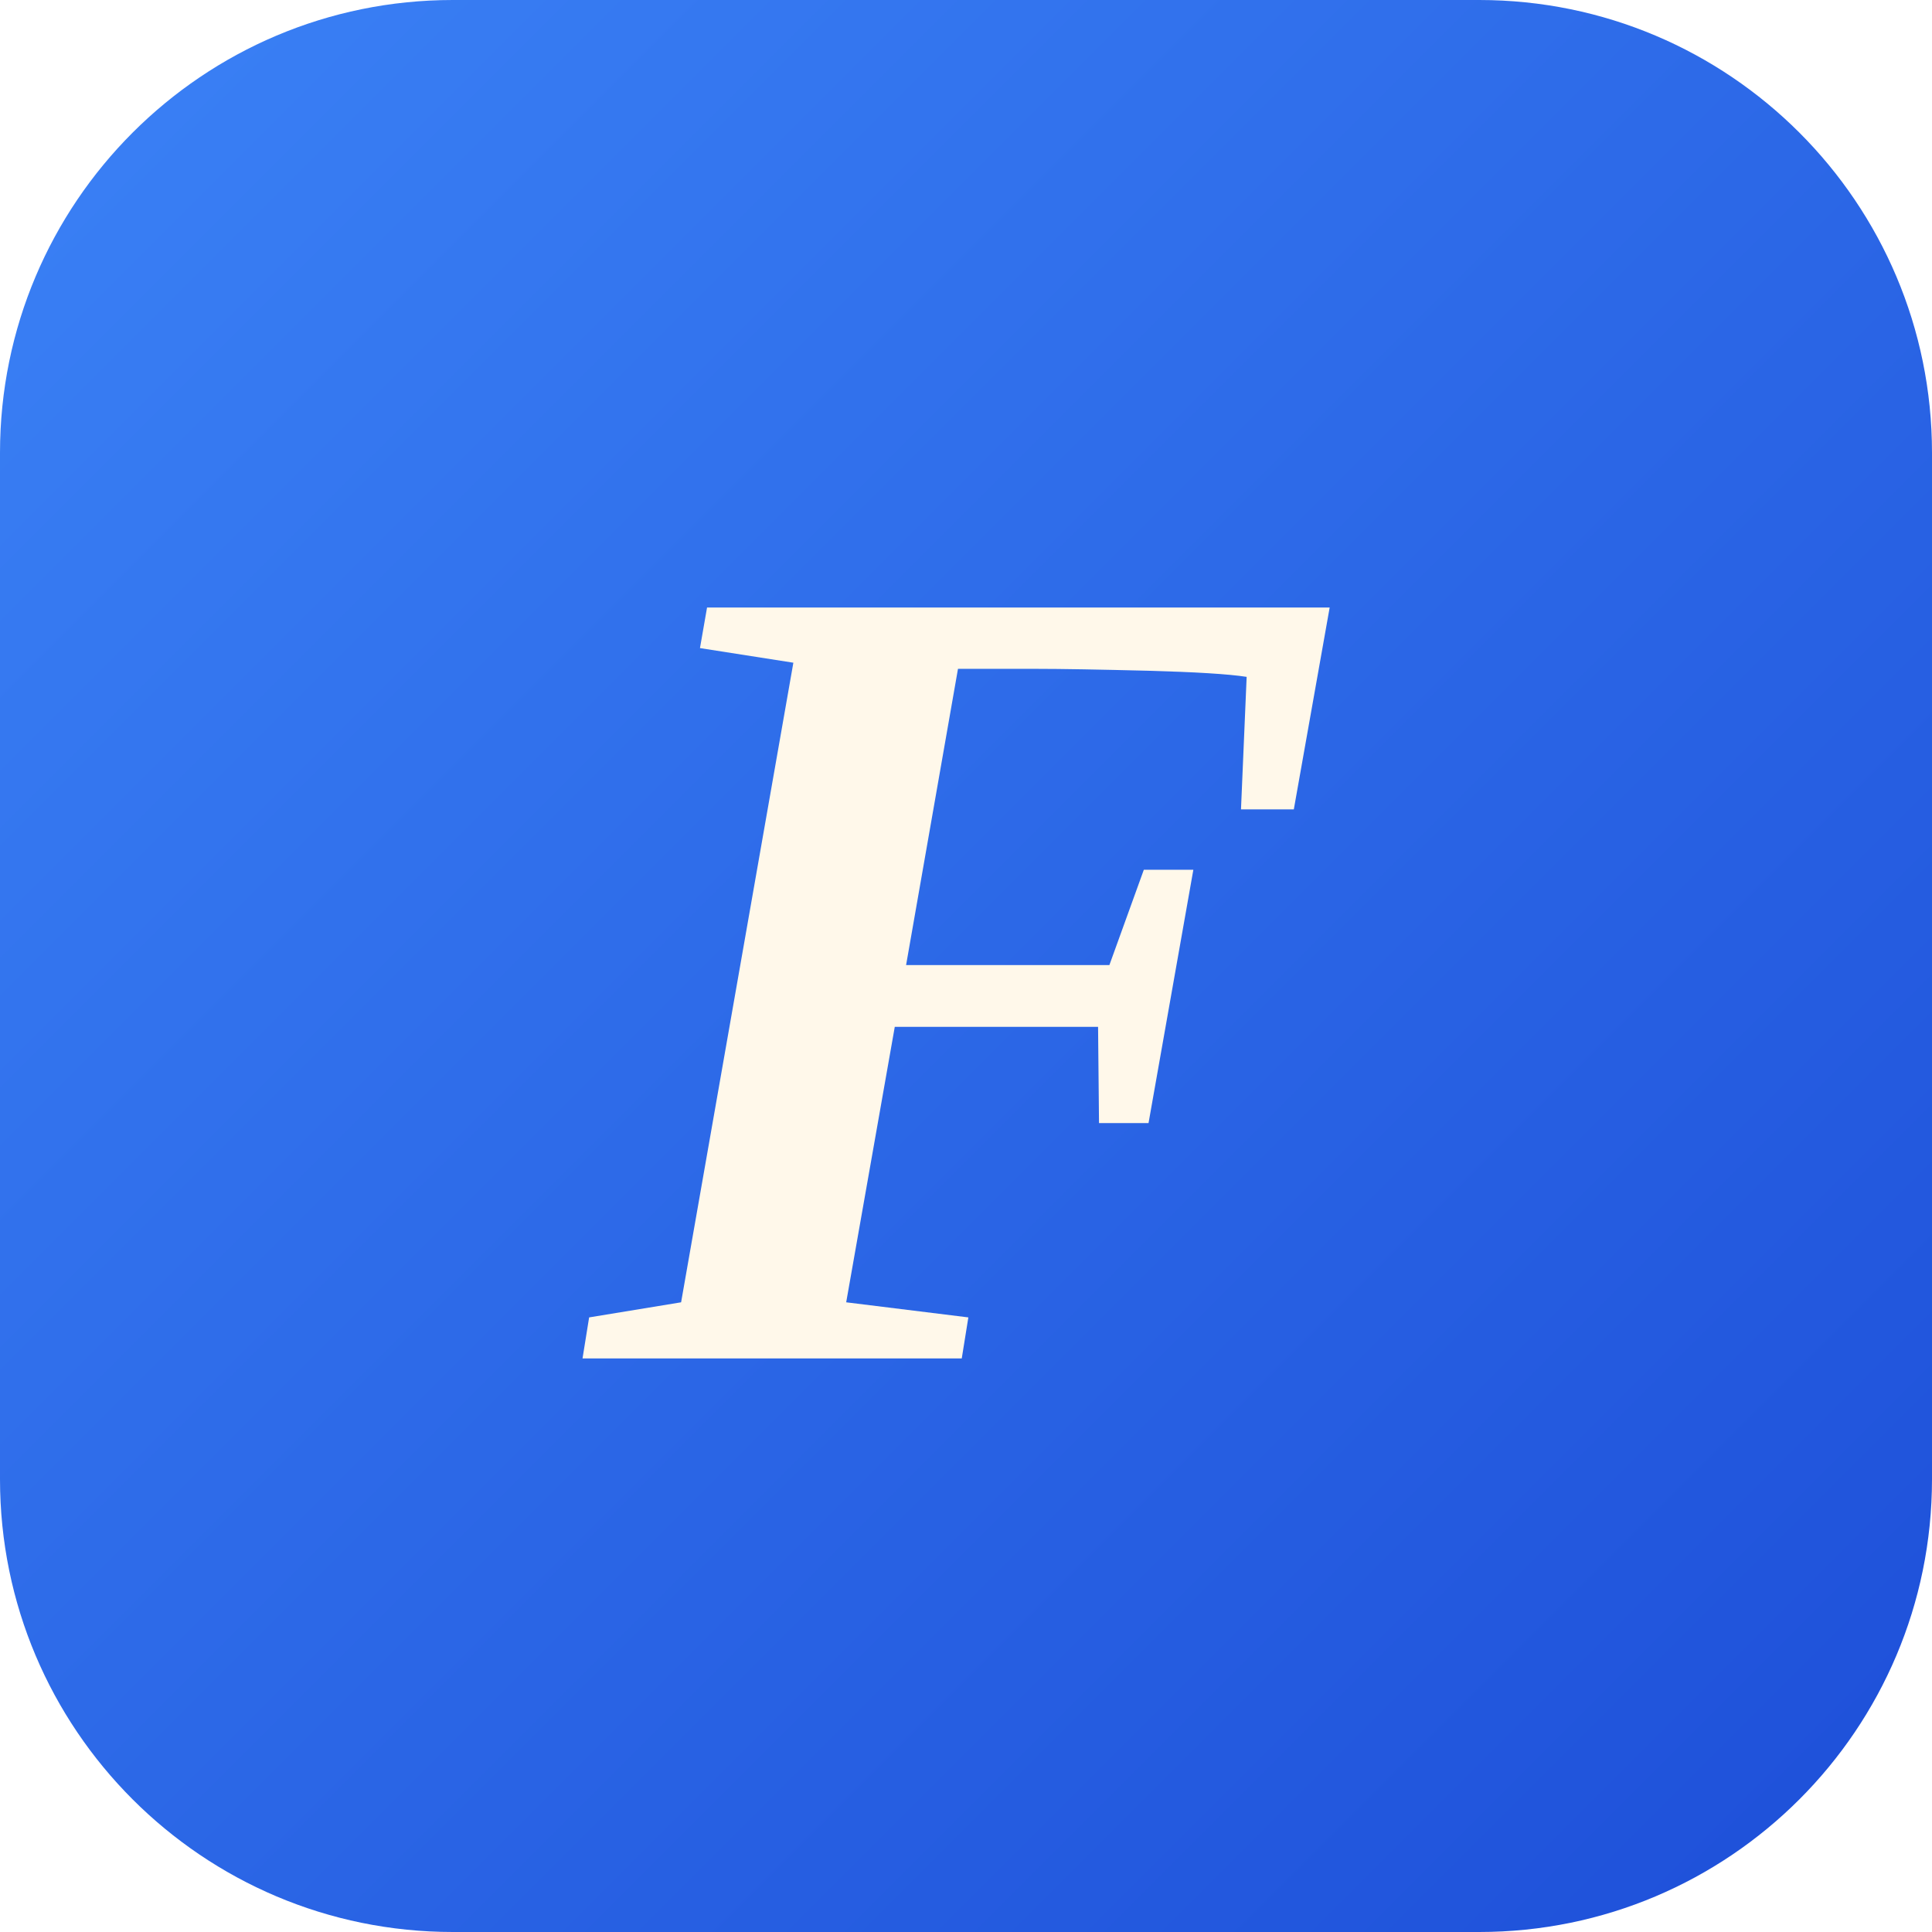
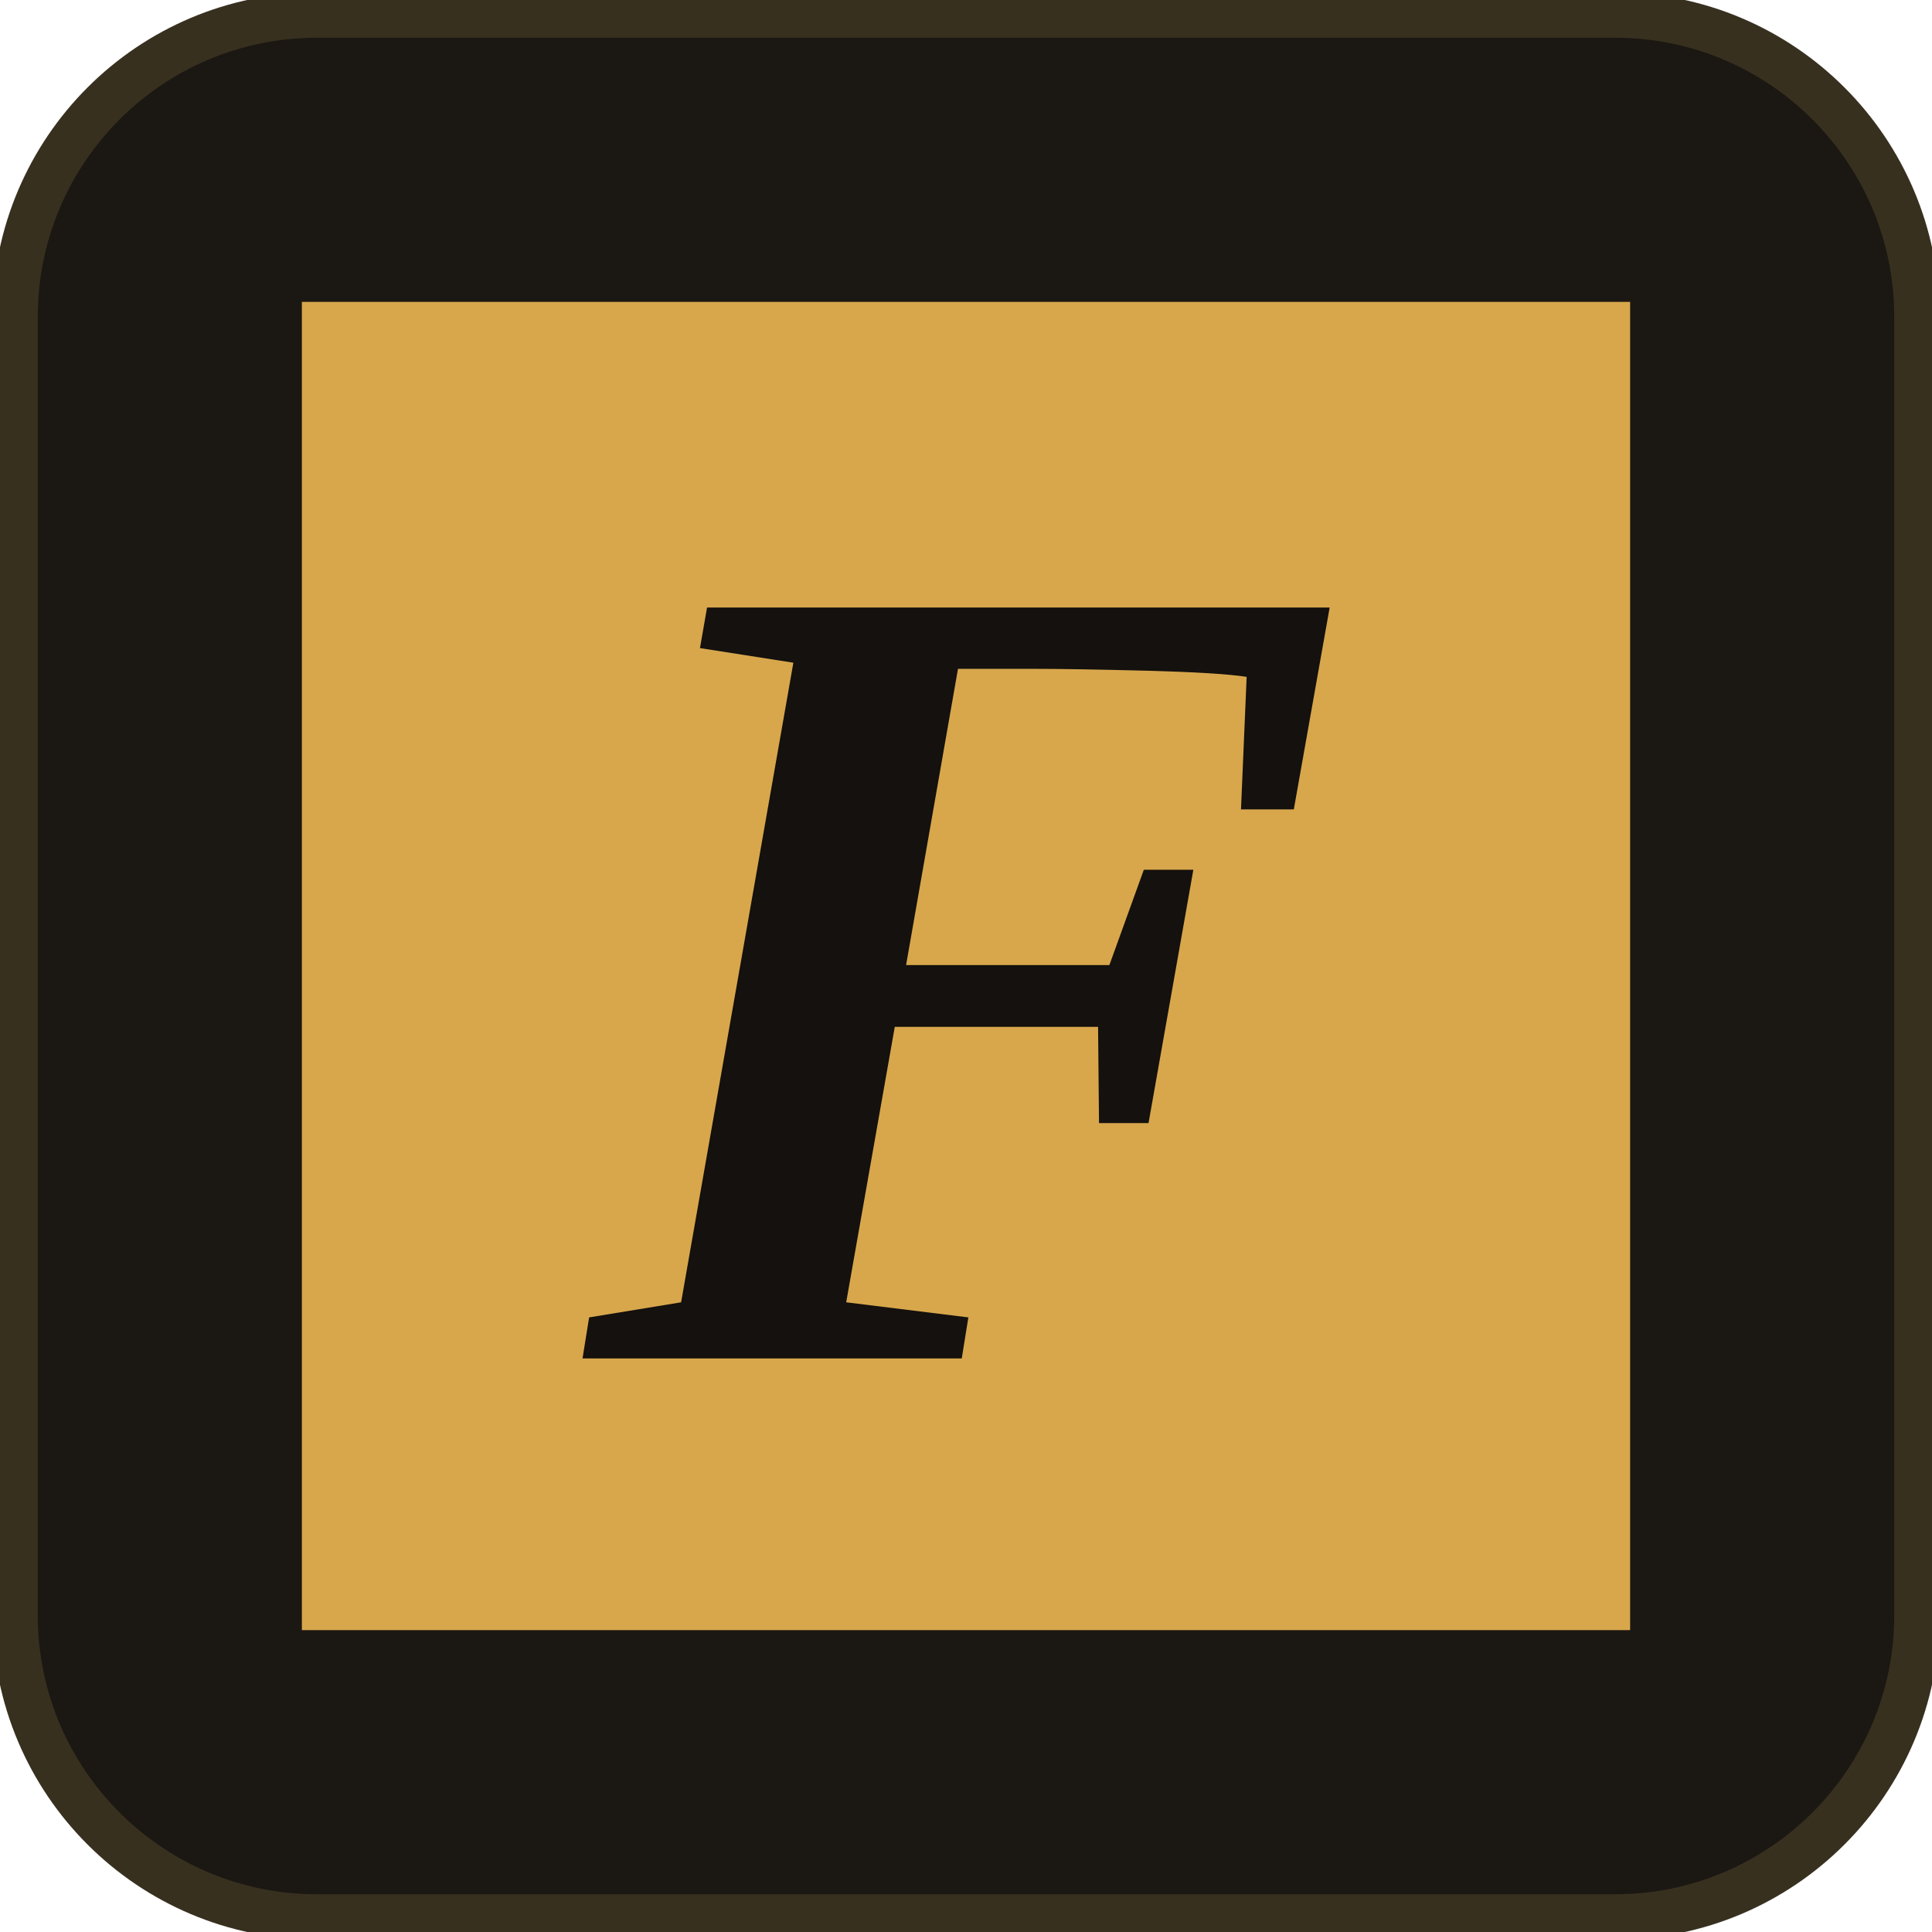
<svg xmlns="http://www.w3.org/2000/svg" viewBox="0 0 64 64">
-   <defs>
-     <linearGradient id="g" x1="0" y1="0" x2="1" y2="1">
-       <stop offset="0" stop-color="#3b82f6" />
-       <stop offset="1" stop-color="#1d4ed8" />
-     </linearGradient>
-   </defs>
-   <rect width="64" height="64" rx="15" ry="15" fill="url(#g)" />
-   <text x="32" y="45" font-family="Georgia, 'Times New Roman', serif" font-size="38" font-style="italic" font-weight="900" text-anchor="middle" fill="#fff8ea">F</text>
+   <rect width="64" height="64" rx="10" ry="10" fill="#1b1712" />
+   <rect x="0.5" y="0.5" width="63" height="63" rx="10" ry="10" fill="none" stroke="#38301f" stroke-width="1.5" />
+   <rect x="10" y="10" width="44" height="44" fill="#d8a74c" />
+   <text x="32" y="45" font-family="Georgia, 'Times New Roman', serif" font-size="38" font-style="italic" font-weight="900" text-anchor="middle" fill="#14110e">F</text>
</svg>
